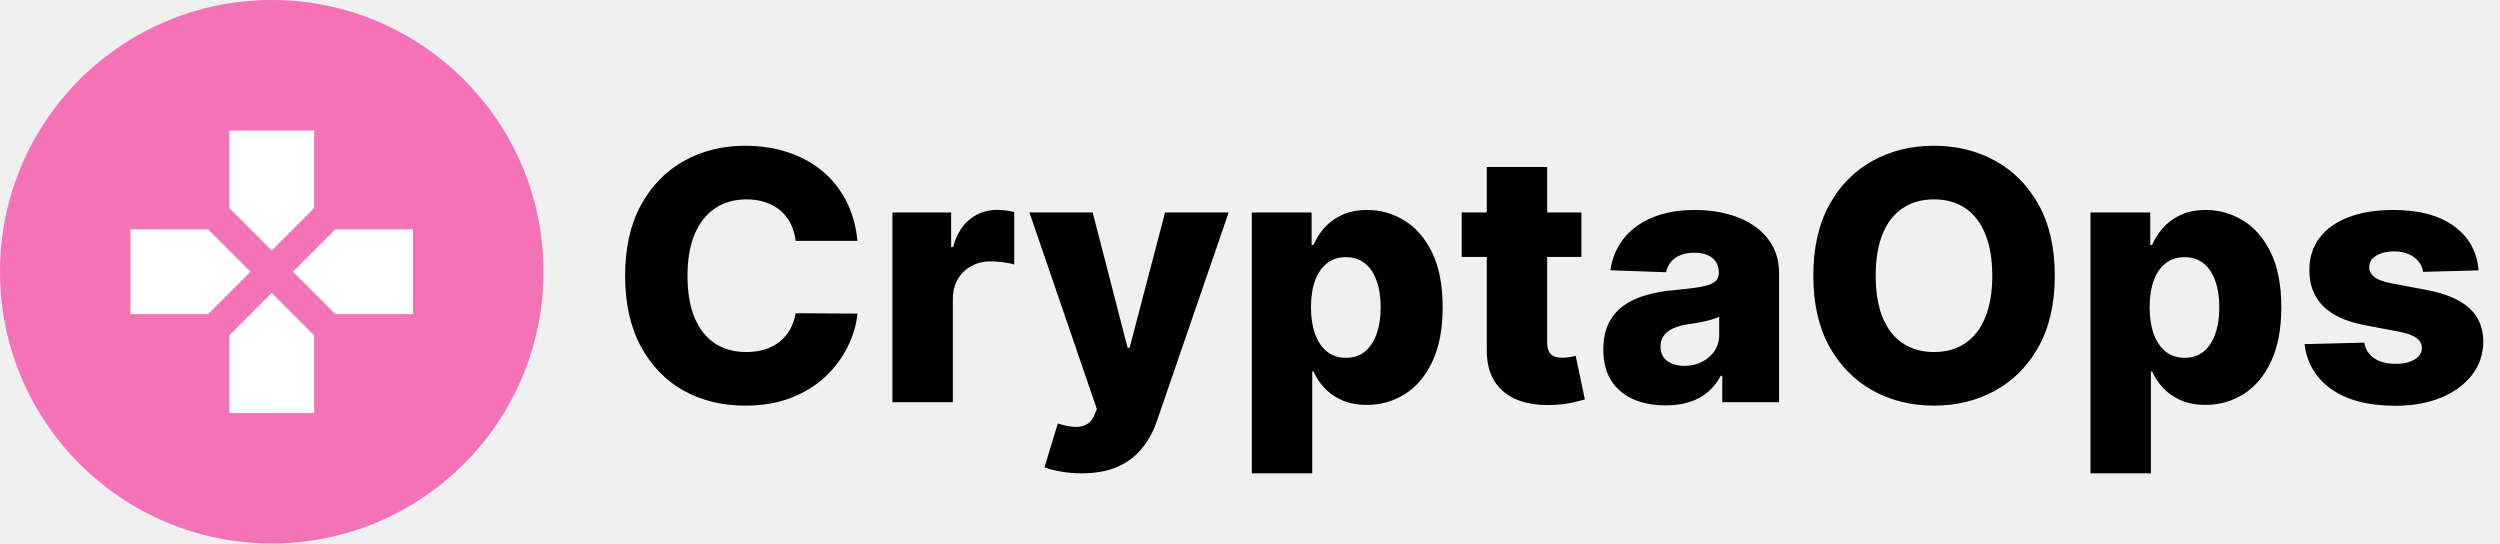
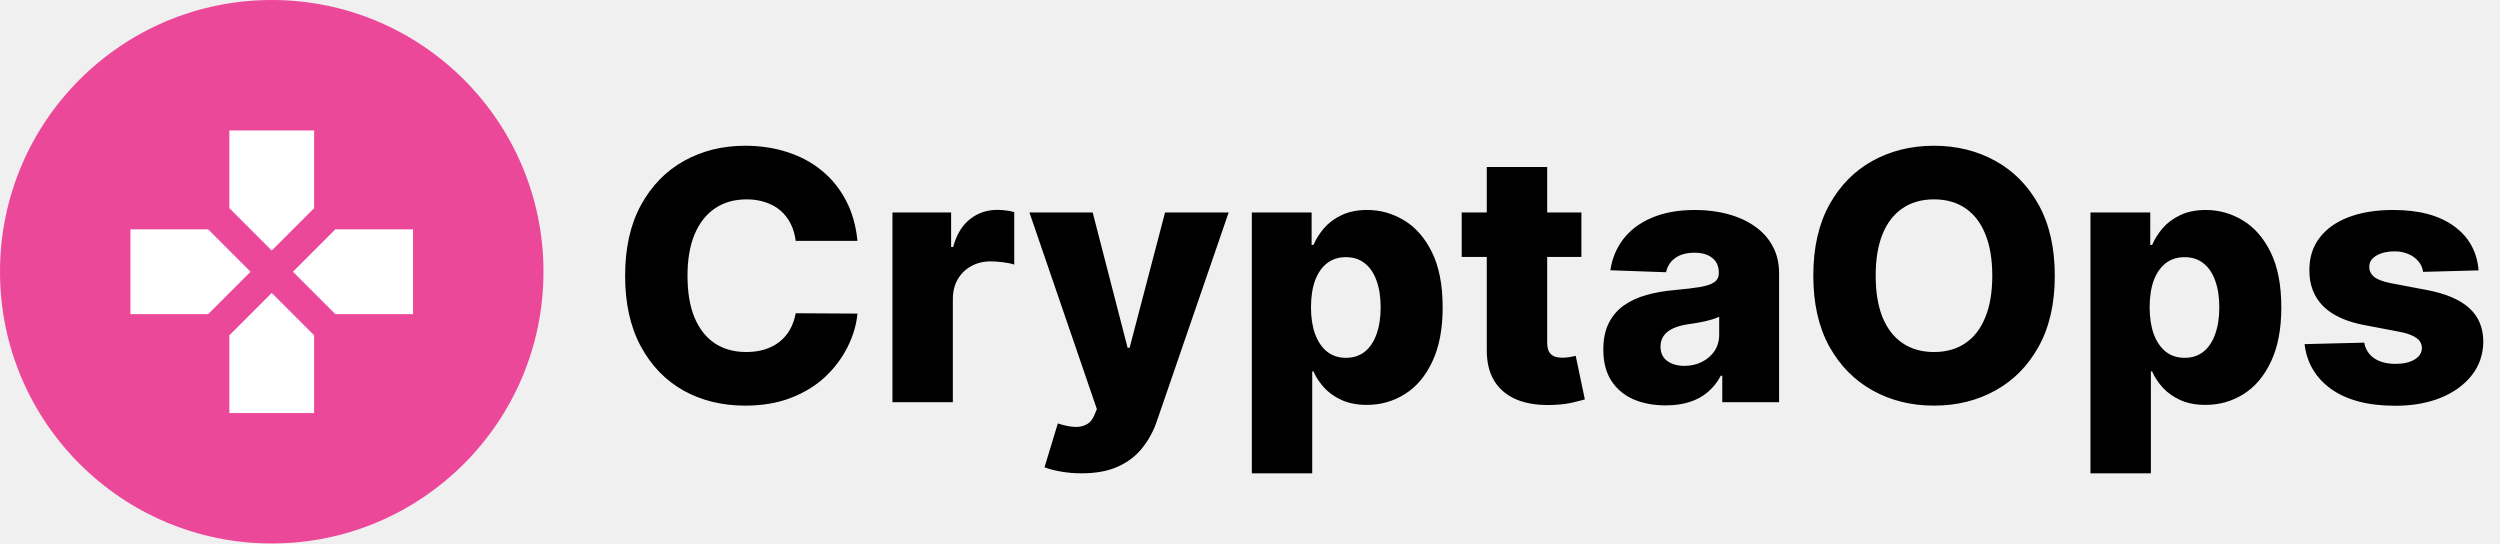
<svg xmlns="http://www.w3.org/2000/svg" width="230" height="50" viewBox="0 0 230 50" fill="none">
-   <rect width="50" height="50" rx="25" fill="#F472B6" />
+   <rect width="50" height="50" rx="25" fill="#EC4899" />
  <path d="M25 23.05L21.1 19.15V12H28.9V19.15L25 23.05ZM30.85 28.9L26.95 25L30.85 21.1H38V28.9H30.85ZM12 28.9V21.1H19.15L23.05 25L19.15 28.9H12ZM21.1 38V30.85L25 26.95L28.9 30.85V38H21.1Z" fill="white" />
  <path d="M78.886 22.159H73.204C73.129 21.576 72.974 21.049 72.739 20.579C72.504 20.11 72.193 19.708 71.807 19.375C71.421 19.042 70.962 18.788 70.432 18.614C69.909 18.432 69.329 18.341 68.693 18.341C67.564 18.341 66.591 18.617 65.773 19.171C64.962 19.724 64.337 20.523 63.898 21.568C63.466 22.614 63.25 23.879 63.25 25.364C63.25 26.909 63.47 28.204 63.909 29.25C64.356 30.288 64.981 31.072 65.784 31.602C66.595 32.125 67.553 32.386 68.659 32.386C69.28 32.386 69.845 32.307 70.352 32.148C70.867 31.989 71.318 31.758 71.704 31.454C72.099 31.144 72.421 30.769 72.671 30.329C72.928 29.883 73.106 29.379 73.204 28.818L78.886 28.852C78.788 29.883 78.489 30.898 77.989 31.898C77.496 32.898 76.818 33.811 75.954 34.636C75.091 35.455 74.038 36.106 72.796 36.591C71.561 37.076 70.144 37.318 68.546 37.318C66.439 37.318 64.553 36.856 62.886 35.932C61.227 35 59.917 33.644 58.955 31.864C57.992 30.083 57.511 27.917 57.511 25.364C57.511 22.803 58 20.633 58.977 18.852C59.955 17.072 61.276 15.72 62.943 14.796C64.61 13.871 66.477 13.409 68.546 13.409C69.954 13.409 71.258 13.606 72.454 14C73.651 14.386 74.704 14.954 75.614 15.704C76.523 16.447 77.261 17.36 77.829 18.443C78.398 19.526 78.75 20.765 78.886 22.159ZM82.105 37V19.546H87.503V22.727H87.685C88.003 21.576 88.522 20.72 89.242 20.159C89.961 19.591 90.798 19.307 91.753 19.307C92.01 19.307 92.276 19.326 92.548 19.364C92.821 19.394 93.075 19.443 93.31 19.511V24.341C93.044 24.25 92.696 24.178 92.264 24.125C91.84 24.072 91.461 24.046 91.128 24.046C90.469 24.046 89.874 24.193 89.344 24.489C88.821 24.776 88.408 25.182 88.105 25.704C87.81 26.22 87.662 26.826 87.662 27.523V37H82.105ZM99.503 43.545C98.836 43.545 98.207 43.492 97.617 43.386C97.026 43.288 96.518 43.155 96.094 42.989L97.321 38.955C97.867 39.136 98.359 39.242 98.798 39.273C99.245 39.303 99.628 39.231 99.946 39.057C100.272 38.89 100.522 38.591 100.696 38.159L100.912 37.636L94.707 19.546H100.526L103.741 32H103.923L107.185 19.546H113.037L106.457 38.67C106.139 39.625 105.688 40.466 105.105 41.193C104.529 41.928 103.783 42.504 102.866 42.92C101.957 43.337 100.836 43.545 99.503 43.545ZM115.168 43.545V19.546H120.668V22.534H120.838C121.065 22.004 121.387 21.492 121.804 21C122.228 20.508 122.766 20.106 123.418 19.796C124.077 19.477 124.865 19.318 125.781 19.318C126.993 19.318 128.126 19.636 129.179 20.273C130.24 20.909 131.096 21.89 131.747 23.216C132.399 24.542 132.724 26.231 132.724 28.284C132.724 30.261 132.41 31.917 131.781 33.25C131.16 34.583 130.319 35.583 129.259 36.25C128.205 36.917 127.035 37.25 125.747 37.25C124.868 37.25 124.107 37.106 123.463 36.818C122.819 36.53 122.277 36.151 121.838 35.682C121.406 35.212 121.073 34.708 120.838 34.17H120.724V43.545H115.168ZM120.611 28.273C120.611 29.212 120.736 30.03 120.986 30.727C121.243 31.424 121.611 31.966 122.088 32.352C122.573 32.731 123.152 32.92 123.827 32.92C124.509 32.92 125.088 32.731 125.565 32.352C126.043 31.966 126.402 31.424 126.645 30.727C126.895 30.03 127.02 29.212 127.02 28.273C127.02 27.333 126.895 26.519 126.645 25.829C126.402 25.14 126.043 24.606 125.565 24.227C125.096 23.849 124.516 23.659 123.827 23.659C123.145 23.659 122.565 23.845 122.088 24.216C121.611 24.587 121.243 25.117 120.986 25.807C120.736 26.496 120.611 27.318 120.611 28.273ZM145.489 19.546V23.636H134.477V19.546H145.489ZM136.784 15.364H142.341V31.511C142.341 31.852 142.394 32.129 142.5 32.341C142.614 32.545 142.777 32.693 142.989 32.784C143.201 32.867 143.455 32.909 143.75 32.909C143.962 32.909 144.186 32.89 144.42 32.852C144.663 32.807 144.845 32.769 144.966 32.739L145.807 36.75C145.542 36.826 145.167 36.92 144.682 37.034C144.205 37.148 143.633 37.22 142.966 37.25C141.663 37.311 140.545 37.159 139.614 36.795C138.689 36.424 137.981 35.849 137.489 35.068C137.004 34.288 136.769 33.307 136.784 32.125V15.364ZM153.244 37.295C152.131 37.295 151.142 37.11 150.278 36.739C149.422 36.36 148.744 35.792 148.244 35.034C147.752 34.269 147.506 33.311 147.506 32.159C147.506 31.189 147.676 30.371 148.017 29.704C148.358 29.038 148.828 28.496 149.426 28.079C150.025 27.663 150.714 27.349 151.494 27.136C152.275 26.917 153.108 26.769 153.994 26.693C154.987 26.602 155.786 26.508 156.392 26.409C156.998 26.303 157.438 26.155 157.71 25.966C157.991 25.769 158.131 25.492 158.131 25.136V25.079C158.131 24.496 157.93 24.046 157.528 23.727C157.127 23.409 156.585 23.25 155.903 23.25C155.169 23.25 154.578 23.409 154.131 23.727C153.684 24.046 153.4 24.485 153.278 25.046L148.153 24.864C148.305 23.803 148.695 22.856 149.324 22.023C149.96 21.182 150.831 20.523 151.938 20.046C153.051 19.561 154.388 19.318 155.949 19.318C157.063 19.318 158.089 19.451 159.028 19.716C159.968 19.974 160.786 20.352 161.483 20.852C162.18 21.345 162.718 21.951 163.097 22.671C163.483 23.39 163.676 24.212 163.676 25.136V37H158.449V34.568H158.312C158.002 35.159 157.604 35.659 157.119 36.068C156.642 36.477 156.078 36.784 155.426 36.989C154.782 37.193 154.055 37.295 153.244 37.295ZM154.96 33.659C155.559 33.659 156.097 33.538 156.574 33.295C157.059 33.053 157.445 32.72 157.733 32.295C158.021 31.864 158.165 31.364 158.165 30.796V29.136C158.006 29.22 157.813 29.296 157.585 29.364C157.366 29.432 157.123 29.496 156.858 29.557C156.593 29.617 156.32 29.671 156.04 29.716C155.759 29.761 155.491 29.803 155.233 29.841C154.71 29.924 154.263 30.053 153.892 30.227C153.528 30.401 153.248 30.629 153.051 30.909C152.862 31.182 152.767 31.508 152.767 31.886C152.767 32.462 152.972 32.901 153.381 33.205C153.797 33.508 154.324 33.659 154.96 33.659ZM189.04 25.364C189.04 27.924 188.547 30.095 187.562 31.875C186.578 33.655 185.244 35.008 183.562 35.932C181.888 36.856 180.009 37.318 177.926 37.318C175.835 37.318 173.953 36.852 172.278 35.92C170.604 34.989 169.275 33.636 168.29 31.864C167.312 30.083 166.824 27.917 166.824 25.364C166.824 22.803 167.312 20.633 168.29 18.852C169.275 17.072 170.604 15.72 172.278 14.796C173.953 13.871 175.835 13.409 177.926 13.409C180.009 13.409 181.888 13.871 183.562 14.796C185.244 15.72 186.578 17.072 187.562 18.852C188.547 20.633 189.04 22.803 189.04 25.364ZM183.29 25.364C183.29 23.849 183.074 22.568 182.642 21.523C182.218 20.477 181.604 19.686 180.801 19.148C180.006 18.61 179.047 18.341 177.926 18.341C176.813 18.341 175.854 18.61 175.051 19.148C174.248 19.686 173.631 20.477 173.199 21.523C172.775 22.568 172.562 23.849 172.562 25.364C172.562 26.879 172.775 28.159 173.199 29.204C173.631 30.25 174.248 31.042 175.051 31.579C175.854 32.117 176.813 32.386 177.926 32.386C179.047 32.386 180.006 32.117 180.801 31.579C181.604 31.042 182.218 30.25 182.642 29.204C183.074 28.159 183.29 26.879 183.29 25.364ZM192.324 43.545V19.546H197.824V22.534H197.994C198.222 22.004 198.544 21.492 198.96 21C199.384 20.508 199.922 20.106 200.574 19.796C201.233 19.477 202.021 19.318 202.938 19.318C204.15 19.318 205.282 19.636 206.335 20.273C207.396 20.909 208.252 21.89 208.903 23.216C209.555 24.542 209.881 26.231 209.881 28.284C209.881 30.261 209.566 31.917 208.938 33.25C208.316 34.583 207.475 35.583 206.415 36.25C205.362 36.917 204.191 37.25 202.903 37.25C202.025 37.25 201.263 37.106 200.619 36.818C199.975 36.53 199.434 36.151 198.994 35.682C198.562 35.212 198.229 34.708 197.994 34.17H197.881V43.545H192.324ZM197.767 28.273C197.767 29.212 197.892 30.03 198.142 30.727C198.4 31.424 198.767 31.966 199.244 32.352C199.729 32.731 200.309 32.92 200.983 32.92C201.665 32.92 202.244 32.731 202.722 32.352C203.199 31.966 203.559 31.424 203.801 30.727C204.051 30.03 204.176 29.212 204.176 28.273C204.176 27.333 204.051 26.519 203.801 25.829C203.559 25.14 203.199 24.606 202.722 24.227C202.252 23.849 201.672 23.659 200.983 23.659C200.301 23.659 199.722 23.845 199.244 24.216C198.767 24.587 198.4 25.117 198.142 25.807C197.892 26.496 197.767 27.318 197.767 28.273ZM228.031 24.875L222.929 25.011C222.876 24.648 222.732 24.326 222.497 24.046C222.262 23.758 221.955 23.534 221.577 23.375C221.205 23.208 220.774 23.125 220.281 23.125C219.637 23.125 219.088 23.254 218.634 23.511C218.187 23.769 217.967 24.117 217.974 24.557C217.967 24.898 218.103 25.193 218.384 25.443C218.671 25.693 219.183 25.894 219.918 26.046L223.281 26.682C225.024 27.015 226.319 27.568 227.168 28.341C228.024 29.114 228.455 30.136 228.463 31.409C228.455 32.606 228.099 33.648 227.395 34.534C226.698 35.42 225.743 36.11 224.531 36.602C223.319 37.087 221.933 37.33 220.372 37.33C217.88 37.33 215.914 36.818 214.474 35.795C213.043 34.765 212.224 33.386 212.02 31.659L217.509 31.523C217.63 32.159 217.944 32.644 218.452 32.977C218.959 33.311 219.607 33.477 220.395 33.477C221.107 33.477 221.687 33.345 222.134 33.08C222.58 32.814 222.808 32.462 222.815 32.023C222.808 31.629 222.634 31.314 222.293 31.079C221.952 30.837 221.418 30.648 220.69 30.511L217.645 29.932C215.895 29.614 214.592 29.026 213.736 28.171C212.88 27.307 212.455 26.208 212.463 24.875C212.455 23.708 212.766 22.712 213.395 21.886C214.024 21.053 214.918 20.417 216.077 19.977C217.236 19.538 218.603 19.318 220.179 19.318C222.543 19.318 224.406 19.814 225.77 20.807C227.134 21.792 227.887 23.148 228.031 24.875Z" fill="black" />
</svg>
